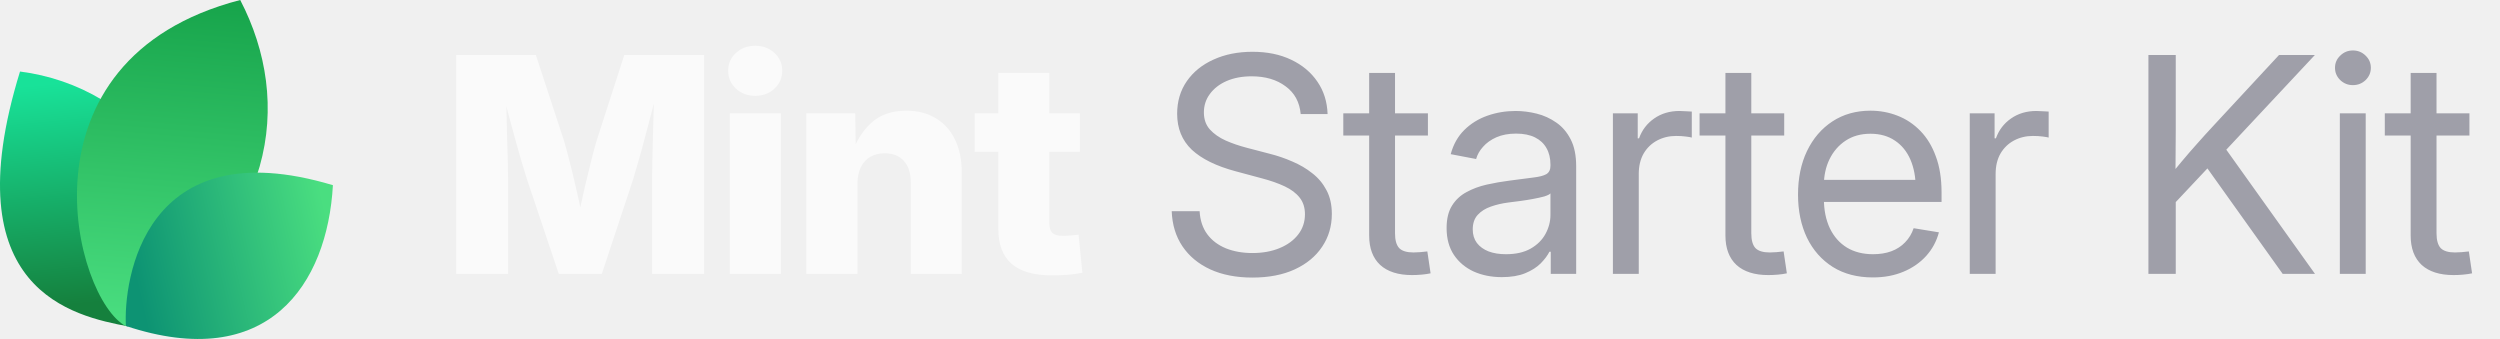
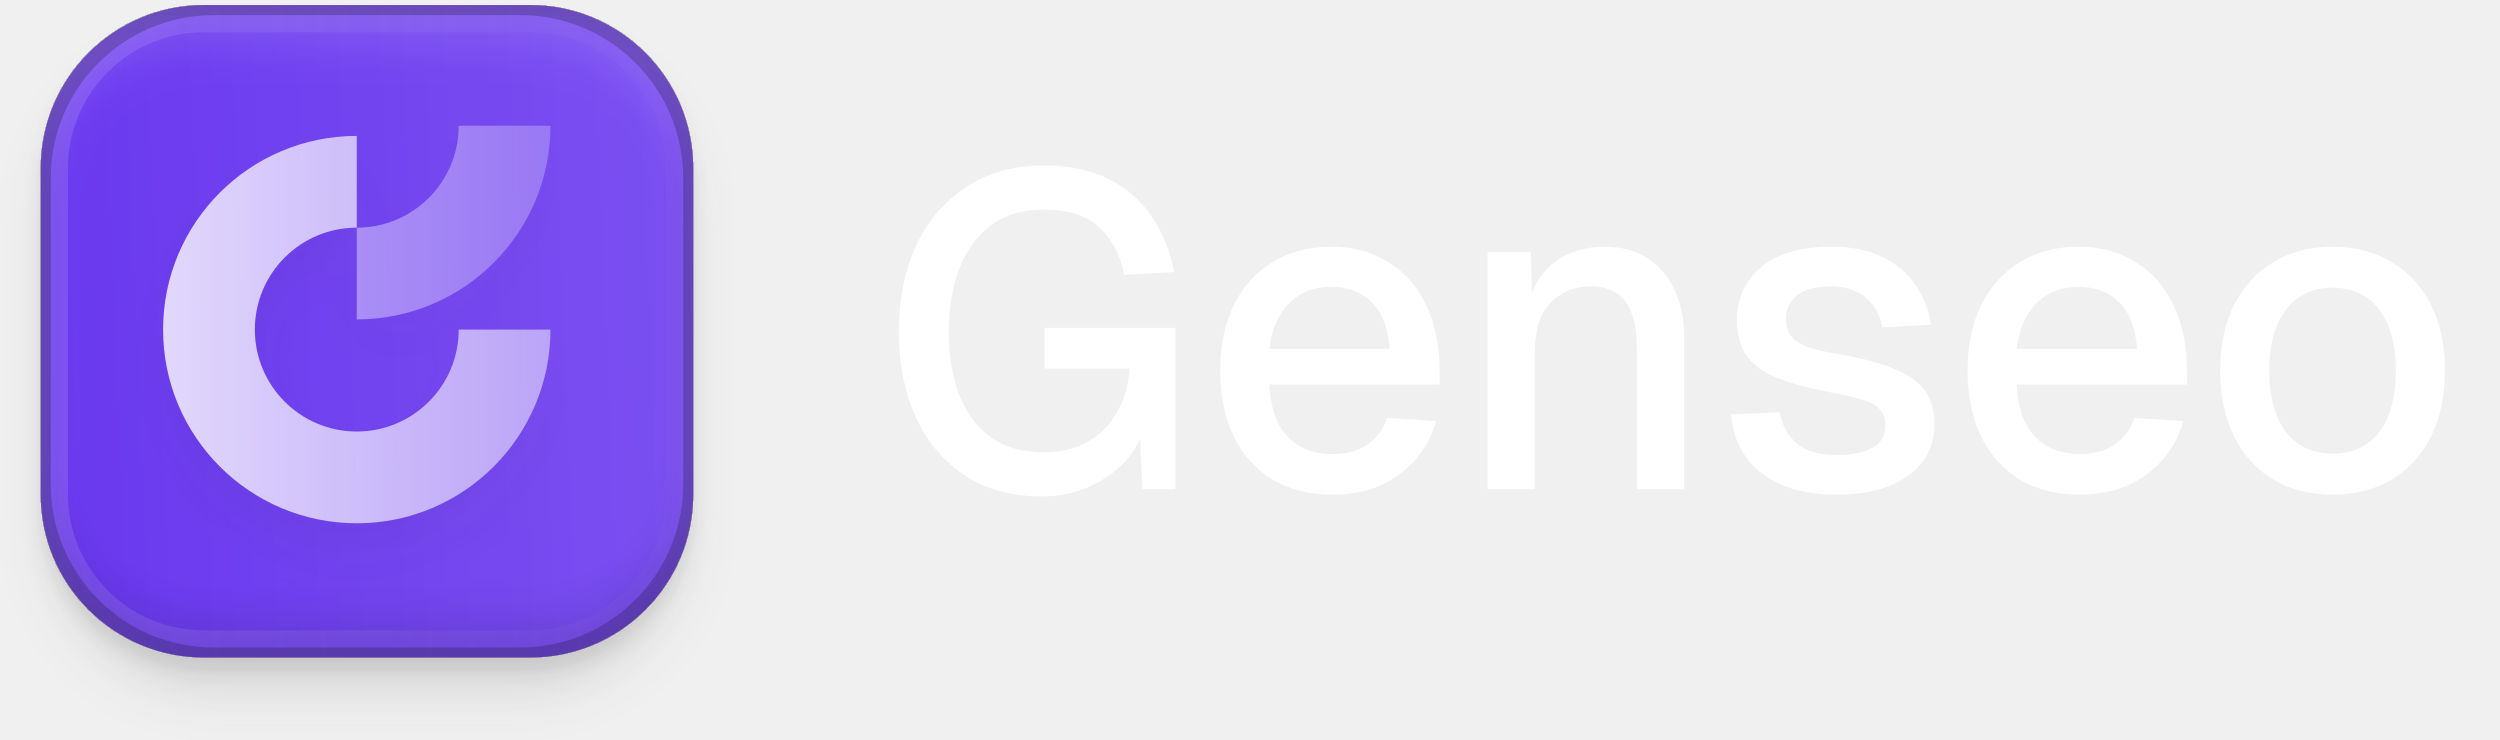
- <svg xmlns="http://www.w3.org/2000/svg" width="177" height="24" viewBox="0 0 177 24" fill="none">
-   <path d="M9.061 23.108C5.268 22.377 -3.391 20.627 1.417 5.064C9.634 6.099 16.973 14.064 9.061 23.108Z" fill="url(#paint0_linear_17557_2145)" />
-   <path d="M8.919 23.094C5.276 21.222 0.784 4.209 17.007 0C20.757 7.193 19.621 16.545 8.919 23.094Z" fill="url(#paint1_linear_17557_2145)" />
-   <path d="M8.914 23.079C8.735 19.882 10.159 9.085 23.57 13.111C23.181 20.123 18.984 26.418 8.914 23.079Z" fill="url(#paint2_linear_17557_2145)" />
-   <path d="M32.301 19.392V3.894H37.938L39.925 9.948C40.036 10.315 40.164 10.787 40.31 11.362C40.462 11.938 40.611 12.552 40.757 13.204C40.91 13.855 41.048 14.483 41.173 15.086C41.305 15.682 41.412 16.192 41.495 16.615H40.695C40.771 16.192 40.871 15.682 40.996 15.086C41.128 14.49 41.267 13.866 41.412 13.214C41.565 12.562 41.714 11.948 41.86 11.373C42.005 10.79 42.133 10.315 42.244 9.948L44.2 3.894H49.848V19.392H46.166V12.704C46.166 12.357 46.173 11.917 46.187 11.383C46.2 10.849 46.214 10.27 46.228 9.646C46.249 9.022 46.266 8.391 46.28 7.753C46.301 7.115 46.311 6.519 46.311 5.964H46.623C46.485 6.561 46.332 7.181 46.166 7.826C45.999 8.471 45.833 9.102 45.666 9.719C45.507 10.336 45.351 10.901 45.198 11.414C45.053 11.928 44.928 12.357 44.824 12.704L42.608 19.392H39.561L37.314 12.704C37.203 12.357 37.072 11.928 36.919 11.414C36.773 10.901 36.614 10.34 36.441 9.729C36.274 9.112 36.104 8.481 35.931 7.836C35.764 7.192 35.608 6.567 35.463 5.964H35.827C35.834 6.512 35.844 7.105 35.858 7.743C35.872 8.374 35.886 9.005 35.9 9.636C35.92 10.26 35.938 10.839 35.952 11.373C35.965 11.907 35.972 12.351 35.972 12.704V19.392H32.301ZM51.668 19.392V8.024H55.288V19.392H51.668ZM53.468 6.786C52.927 6.786 52.473 6.616 52.105 6.276C51.738 5.93 51.554 5.507 51.554 5.007C51.554 4.508 51.738 4.088 52.105 3.749C52.473 3.409 52.927 3.239 53.468 3.239C54.009 3.239 54.463 3.409 54.83 3.749C55.198 4.082 55.382 4.501 55.382 5.007C55.382 5.507 55.198 5.93 54.83 6.276C54.463 6.616 54.009 6.786 53.468 6.786ZM60.708 13.027V19.392H57.088V8.024H60.551L60.593 10.967H60.281C60.593 10.024 61.061 9.268 61.685 8.7C62.309 8.124 63.138 7.836 64.171 7.836C64.975 7.836 65.672 8.017 66.262 8.377C66.851 8.731 67.302 9.234 67.614 9.885C67.933 10.537 68.092 11.307 68.092 12.194V19.392H64.483V12.912C64.483 12.26 64.32 11.754 63.994 11.394C63.675 11.033 63.221 10.853 62.632 10.853C62.25 10.853 61.914 10.936 61.623 11.102C61.332 11.269 61.106 11.515 60.947 11.841C60.787 12.16 60.708 12.555 60.708 13.027ZM76.456 8.024V10.749H69.008V8.024H76.456ZM70.683 5.163H74.292V15.783C74.292 16.102 74.361 16.334 74.5 16.48C74.646 16.625 74.899 16.698 75.259 16.698C75.405 16.698 75.596 16.688 75.831 16.667C76.074 16.646 76.251 16.629 76.362 16.615L76.632 19.309C76.313 19.378 75.963 19.427 75.582 19.455C75.207 19.482 74.836 19.496 74.469 19.496C73.2 19.496 72.25 19.222 71.619 18.674C70.995 18.127 70.683 17.308 70.683 16.22V5.163Z" fill="#FAFAFA" />
-   <path d="M88.667 19.652C87.523 19.652 86.528 19.458 85.682 19.07C84.843 18.681 84.188 18.137 83.716 17.437C83.245 16.736 82.992 15.908 82.957 14.951H84.933C84.968 15.596 85.148 16.14 85.474 16.584C85.8 17.021 86.24 17.354 86.795 17.582C87.35 17.804 87.974 17.915 88.667 17.915C89.388 17.915 90.026 17.801 90.581 17.572C91.143 17.343 91.583 17.024 91.902 16.615C92.228 16.199 92.391 15.717 92.391 15.169C92.391 14.698 92.266 14.306 92.017 13.994C91.767 13.675 91.413 13.408 90.956 13.193C90.498 12.978 89.954 12.787 89.323 12.621L87.502 12.132C86.123 11.765 85.082 11.255 84.382 10.603C83.689 9.944 83.342 9.095 83.342 8.055C83.342 7.174 83.571 6.404 84.028 5.746C84.486 5.087 85.117 4.577 85.921 4.217C86.726 3.849 87.645 3.666 88.678 3.666C89.718 3.666 90.63 3.853 91.413 4.227C92.204 4.602 92.824 5.122 93.275 5.787C93.726 6.446 93.965 7.209 93.993 8.076H92.089C92.013 7.23 91.656 6.574 91.018 6.11C90.387 5.638 89.586 5.403 88.615 5.403C87.95 5.403 87.36 5.513 86.847 5.735C86.341 5.957 85.946 6.262 85.661 6.651C85.377 7.032 85.235 7.469 85.235 7.961C85.235 8.447 85.377 8.849 85.661 9.168C85.946 9.48 86.317 9.74 86.774 9.948C87.232 10.149 87.724 10.319 88.251 10.457L89.884 10.884C90.439 11.023 90.977 11.206 91.496 11.435C92.023 11.657 92.495 11.934 92.911 12.267C93.334 12.593 93.67 12.995 93.92 13.474C94.17 13.945 94.294 14.504 94.294 15.149C94.294 16.015 94.066 16.788 93.608 17.468C93.157 18.148 92.512 18.681 91.673 19.07C90.834 19.458 89.832 19.652 88.667 19.652ZM101.097 8.024V9.594H95.106V8.024H101.097ZM96.937 5.163H98.767V16.521C98.767 17 98.865 17.347 99.059 17.562C99.26 17.77 99.6 17.874 100.078 17.874C100.21 17.874 100.366 17.867 100.546 17.853C100.733 17.832 100.903 17.815 101.056 17.801L101.285 19.351C101.097 19.392 100.886 19.423 100.65 19.444C100.414 19.465 100.189 19.475 99.974 19.475C98.996 19.475 98.244 19.236 97.717 18.758C97.197 18.272 96.937 17.579 96.937 16.677V5.163ZM106.33 19.621C105.595 19.621 104.932 19.489 104.343 19.226C103.754 18.955 103.285 18.564 102.939 18.05C102.592 17.53 102.419 16.896 102.419 16.147C102.419 15.495 102.547 14.965 102.804 14.556C103.06 14.146 103.403 13.828 103.833 13.599C104.263 13.363 104.742 13.186 105.269 13.068C105.796 12.95 106.333 12.857 106.881 12.787C107.574 12.69 108.132 12.617 108.555 12.569C108.978 12.52 109.287 12.441 109.481 12.33C109.675 12.212 109.772 12.014 109.772 11.737V11.654C109.772 11.203 109.679 10.815 109.492 10.489C109.311 10.163 109.041 9.91 108.68 9.729C108.32 9.549 107.872 9.459 107.338 9.459C106.805 9.459 106.34 9.546 105.945 9.719C105.556 9.892 105.241 10.118 104.998 10.395C104.755 10.665 104.593 10.953 104.509 11.258L102.71 10.915C102.897 10.222 103.22 9.65 103.677 9.199C104.135 8.748 104.679 8.412 105.31 8.19C105.941 7.968 106.607 7.857 107.307 7.857C107.8 7.857 108.295 7.92 108.795 8.044C109.301 8.169 109.765 8.381 110.188 8.679C110.611 8.97 110.951 9.369 111.208 9.875C111.464 10.374 111.593 11.005 111.593 11.768V19.392H109.793V17.822H109.7C109.568 18.085 109.363 18.359 109.086 18.643C108.809 18.921 108.444 19.153 107.994 19.34C107.543 19.527 106.988 19.621 106.33 19.621ZM106.621 17.998C107.321 17.998 107.904 17.867 108.368 17.603C108.84 17.333 109.19 16.986 109.419 16.563C109.654 16.133 109.772 15.682 109.772 15.211V13.692C109.703 13.769 109.554 13.841 109.325 13.911C109.096 13.973 108.829 14.032 108.524 14.088C108.226 14.143 107.921 14.192 107.609 14.233C107.304 14.275 107.033 14.309 106.798 14.337C106.354 14.393 105.938 14.49 105.549 14.628C105.168 14.76 104.86 14.954 104.624 15.211C104.388 15.467 104.27 15.811 104.27 16.241C104.27 16.615 104.367 16.934 104.561 17.198C104.762 17.461 105.04 17.662 105.393 17.801C105.747 17.933 106.156 17.998 106.621 17.998ZM114.193 19.392V8.024H115.951V9.792H116.045C116.253 9.209 116.61 8.741 117.116 8.388C117.622 8.034 118.219 7.857 118.905 7.857C119.058 7.857 119.217 7.864 119.384 7.878C119.55 7.885 119.682 7.892 119.779 7.899V9.74C119.716 9.719 119.578 9.695 119.363 9.667C119.155 9.639 118.922 9.625 118.666 9.625C118.174 9.625 117.726 9.733 117.324 9.948C116.922 10.163 116.603 10.471 116.367 10.874C116.138 11.276 116.024 11.758 116.024 12.319V19.392H114.193ZM126.322 8.024V9.594H120.33V8.024H126.322ZM122.161 5.163H123.992V16.521C123.992 17 124.089 17.347 124.283 17.562C124.484 17.77 124.824 17.874 125.302 17.874C125.434 17.874 125.59 17.867 125.77 17.853C125.958 17.832 126.127 17.815 126.28 17.801L126.509 19.351C126.322 19.392 126.11 19.423 125.874 19.444C125.639 19.465 125.413 19.475 125.198 19.475C124.221 19.475 123.468 19.236 122.941 18.758C122.421 18.272 122.161 17.579 122.161 16.677V5.163ZM132.604 19.642C131.502 19.642 130.555 19.396 129.765 18.903C128.974 18.404 128.364 17.714 127.934 16.834C127.511 15.946 127.3 14.927 127.3 13.775C127.3 12.611 127.511 11.584 127.934 10.697C128.364 9.802 128.964 9.102 129.734 8.596C130.51 8.089 131.408 7.836 132.428 7.836C133.1 7.836 133.738 7.954 134.341 8.19C134.952 8.426 135.489 8.783 135.954 9.261C136.425 9.74 136.793 10.343 137.056 11.071C137.327 11.792 137.462 12.645 137.462 13.63V14.296H128.433V12.735H136.463L135.631 13.297C135.631 12.541 135.506 11.876 135.257 11.3C135.007 10.725 134.643 10.277 134.165 9.958C133.686 9.632 133.107 9.469 132.428 9.469C131.748 9.469 131.162 9.632 130.67 9.958C130.177 10.284 129.796 10.725 129.526 11.279C129.262 11.827 129.13 12.441 129.13 13.12V14.046C129.13 14.864 129.273 15.572 129.557 16.168C129.841 16.757 130.243 17.211 130.763 17.53C131.283 17.842 131.901 17.998 132.615 17.998C133.093 17.998 133.523 17.929 133.905 17.79C134.293 17.645 134.619 17.433 134.882 17.156C135.153 16.879 135.354 16.546 135.486 16.157L137.275 16.449C137.108 17.08 136.81 17.634 136.38 18.113C135.95 18.591 135.413 18.966 134.768 19.236C134.123 19.507 133.402 19.642 132.604 19.642ZM139.459 19.392V8.024H141.217V9.792H141.311C141.519 9.209 141.876 8.741 142.382 8.388C142.888 8.034 143.485 7.857 144.171 7.857C144.324 7.857 144.483 7.864 144.649 7.878C144.816 7.885 144.948 7.892 145.045 7.899V9.74C144.982 9.719 144.844 9.695 144.629 9.667C144.421 9.639 144.188 9.625 143.932 9.625C143.439 9.625 142.992 9.733 142.59 9.948C142.188 10.163 141.869 10.471 141.633 10.874C141.404 11.276 141.29 11.758 141.29 12.319V19.392H139.459ZM153.429 14.961V12.715C153.783 12.257 154.136 11.82 154.49 11.404C154.844 10.981 155.204 10.565 155.572 10.156C155.939 9.74 156.314 9.327 156.695 8.918L161.355 3.894H163.893L157.277 10.967H157.184L153.429 14.961ZM152.108 19.392V3.894H154.043V9.241L154.022 12.559L154.043 13.505V19.392H152.108ZM161.615 19.392L155.967 11.477L157.173 9.969L163.903 19.392H161.615ZM165.661 19.392V8.024H167.492V19.392H165.661ZM166.587 6.027C166.24 6.027 165.942 5.909 165.692 5.673C165.443 5.43 165.318 5.139 165.318 4.799C165.318 4.459 165.443 4.172 165.692 3.936C165.942 3.693 166.24 3.572 166.587 3.572C166.934 3.572 167.232 3.693 167.482 3.936C167.731 4.172 167.856 4.459 167.856 4.799C167.856 5.139 167.731 5.43 167.482 5.673C167.232 5.909 166.934 6.027 166.587 6.027ZM174.836 8.024V9.594H168.844V8.024H174.836ZM170.675 5.163H172.506V16.521C172.506 17 172.603 17.347 172.797 17.562C172.998 17.77 173.338 17.874 173.816 17.874C173.948 17.874 174.104 17.867 174.284 17.853C174.472 17.832 174.641 17.815 174.794 17.801L175.023 19.351C174.836 19.392 174.624 19.423 174.388 19.444C174.153 19.465 173.927 19.475 173.712 19.475C172.735 19.475 171.982 19.236 171.455 18.758C170.935 18.272 170.675 17.579 170.675 16.677V5.163Z" fill="#9F9FA9" />
+ <svg xmlns="http://www.w3.org/2000/svg" width="981" height="290" viewBox="0 0 981 290" fill="none">
+   <g filter="url(#filter0_ddiii_31_41)">
+     <g clip-path="url(#clip0_31_41)">
+       <rect x="16" y="258" width="256" height="256" rx="64" transform="rotate(-90 16 258)" fill="#6938EF" />
+       <rect width="256" height="256" transform="matrix(0 -1 1 0 16 258)" fill="url(#paint0_linear_31_41)" />
+       <g filter="url(#filter1_d_31_41)">
+         <path d="M140 169.333C117.909 169.333 100 151.425 100 129.333C100 107.242 117.909 89.333 140 89.333L140 53.333C98.026 53.333 64 87.36 64 129.333C64 171.307 98.026 205.333 140 205.333C181.974 205.333 216 171.307 216 129.333L180 129.333C180 151.425 162.091 169.333 140 169.333Z" fill="url(#paint1_linear_31_41)" />
+         <path opacity="0.5" d="M140 89.333C162.091 89.333 180 71.425 180 49.333H216C216 91.307 181.974 125.333 140 125.333V89.333Z" fill="url(#paint2_linear_31_41)" />
+       </g>
+     </g>
+     <rect x="21.333" y="252.667" width="245.333" height="245.333" rx="58.667" transform="rotate(-90 21.3333 252.667)" stroke="url(#paint3_linear_31_41)" stroke-width="10.667" />
+   </g>
+   <path d="M408.875 194.8C397.092 194.8 387 192.058 378.6 186.575C370.2 180.975 363.783 173.333 359.35 163.65C354.917 153.85 352.7 142.65 352.7 130.05C352.7 117.567 354.917 106.425 359.35 96.625C363.9 86.825 370.433 79.125 378.95 73.525C387.467 67.808 397.675 64.95 409.575 64.95C419.725 64.95 428.3 66.758 435.3 70.375C442.417 73.992 448.017 78.95 452.1 85.25C456.3 91.55 459.217 98.725 460.85 106.775L441.075 107.825C439.675 100.242 436.525 94.117 431.625 89.45C426.725 84.667 419.375 82.275 409.575 82.275C400.942 82.275 393.883 84.433 388.4 88.75C382.917 93.067 378.833 98.842 376.15 106.075C373.583 113.308 372.3 121.3 372.3 130.05C372.3 139.15 373.583 147.258 376.15 154.375C378.833 161.492 382.917 167.15 388.4 171.35C394 175.433 401.117 177.475 409.75 177.475C416.517 177.475 422.35 176.017 427.25 173.1C432.15 170.183 435.942 166.217 438.625 161.2C441.425 156.183 442.942 150.642 443.175 144.575H409.925V128.65H461.2V192H448.25L447.025 164L449.475 166.1C448.192 171.7 445.567 176.658 441.6 180.975C437.633 185.292 432.792 188.675 427.075 191.125C421.475 193.575 415.408 194.8 408.875 194.8ZM522.915 194.1C513.815 194.1 505.94 192.117 499.29 188.15C492.757 184.183 487.682 178.525 484.065 171.175C480.565 163.825 478.815 155.25 478.815 145.45C478.815 135.65 480.565 127.133 484.065 119.9C487.682 112.55 492.757 106.892 499.29 102.925C505.823 98.842 513.523 96.8 522.39 96.8C530.79 96.8 538.198 98.783 544.615 102.75C551.032 106.6 555.99 112.2 559.49 119.55C563.107 126.9 564.915 135.767 564.915 146.15V150.875H498.065C498.532 159.975 500.923 166.8 505.24 171.35C509.673 175.9 515.623 178.175 523.09 178.175C528.573 178.175 533.123 176.892 536.74 174.325C540.357 171.758 542.865 168.317 544.265 164L563.515 165.225C561.065 173.858 556.223 180.858 548.99 186.225C541.873 191.475 533.182 194.1 522.915 194.1ZM498.065 136.875H545.315C544.732 128.592 542.34 122.467 538.14 118.5C534.057 114.533 528.807 112.55 522.39 112.55C515.74 112.55 510.257 114.65 505.94 118.85C501.74 122.933 499.115 128.942 498.065 136.875ZM583.711 192V98.9H600.686L601.386 123.75L599.111 122.525C600.161 116.458 602.144 111.558 605.061 107.825C607.978 104.092 611.536 101.35 615.736 99.6C619.936 97.733 624.486 96.8 629.386 96.8C636.386 96.8 642.161 98.375 646.711 101.525C651.378 104.558 654.878 108.758 657.211 114.125C659.661 119.375 660.886 125.383 660.886 132.15V192H642.336V137.75C642.336 132.267 641.753 127.658 640.586 123.925C639.419 120.192 637.494 117.333 634.811 115.35C632.128 113.367 628.628 112.375 624.311 112.375C617.778 112.375 612.469 114.533 608.386 118.85C604.303 123.167 602.261 129.467 602.261 137.75V192H583.711ZM720.929 194.1C712.179 194.1 704.77 192.758 698.704 190.075C692.754 187.392 688.145 183.717 684.879 179.05C681.612 174.267 679.745 168.783 679.279 162.6L698.354 161.725C699.287 166.858 701.504 170.942 705.004 173.975C708.504 177.008 713.812 178.525 720.929 178.525C726.762 178.525 731.37 177.592 734.754 175.725C738.137 173.858 739.829 170.883 739.829 166.8C739.829 164.583 739.245 162.717 738.079 161.2C737.029 159.567 734.929 158.225 731.779 157.175C728.629 156.008 723.962 154.9 717.779 153.85C708.562 152.1 701.329 150.058 696.079 147.725C690.829 145.392 687.095 142.417 684.879 138.8C682.662 135.183 681.554 130.808 681.554 125.675C681.554 117.158 684.704 110.217 691.004 104.85C697.42 99.483 706.637 96.8 718.654 96.8C726.704 96.8 733.47 98.2 738.954 101C744.437 103.683 748.695 107.358 751.729 112.025C754.879 116.575 756.862 121.708 757.679 127.425L738.604 128.475C738.02 125.208 736.854 122.408 735.104 120.075C733.47 117.625 731.254 115.758 728.454 114.475C725.654 113.075 722.329 112.375 718.479 112.375C712.529 112.375 708.095 113.542 705.179 115.875C702.262 118.208 700.804 121.242 700.804 124.975C700.804 127.775 701.445 130.05 702.729 131.8C704.129 133.55 706.345 135.008 709.379 136.175C712.412 137.225 716.437 138.158 721.454 138.975C731.137 140.608 738.72 142.65 744.204 145.1C749.687 147.433 753.537 150.35 755.754 153.85C757.97 157.35 759.079 161.608 759.079 166.625C759.079 172.458 757.445 177.417 754.179 181.5C750.912 185.583 746.42 188.733 740.704 190.95C734.987 193.05 728.395 194.1 720.929 194.1ZM816.177 194.1C807.077 194.1 799.202 192.117 792.552 188.15C786.018 184.183 780.943 178.525 777.327 171.175C773.827 163.825 772.077 155.25 772.077 145.45C772.077 135.65 773.827 127.133 777.327 119.9C780.943 112.55 786.018 106.892 792.552 102.925C799.085 98.842 806.785 96.8 815.652 96.8C824.052 96.8 831.46 98.783 837.877 102.75C844.293 106.6 849.252 112.2 852.752 119.55C856.368 126.9 858.177 135.767 858.177 146.15V150.875H791.327C791.793 159.975 794.185 166.8 798.502 171.35C802.935 175.9 808.885 178.175 816.352 178.175C821.835 178.175 826.385 176.892 830.002 174.325C833.618 171.758 836.127 168.317 837.527 164L856.777 165.225C854.327 173.858 849.485 180.858 842.252 186.225C835.135 191.475 826.443 194.1 816.177 194.1ZM791.327 136.875H838.577C837.993 128.592 835.602 122.467 831.402 118.5C827.318 114.533 822.068 112.55 815.652 112.55C809.002 112.55 803.518 114.65 799.202 118.85C795.002 122.933 792.377 128.942 791.327 136.875ZM915.298 194.1C906.431 194.1 898.673 192.117 892.023 188.15C885.373 184.183 880.239 178.525 876.623 171.175C873.006 163.825 871.198 155.25 871.198 145.45C871.198 135.533 873.006 126.958 876.623 119.725C880.239 112.492 885.373 106.892 892.023 102.925C898.673 98.842 906.431 96.8 915.298 96.8C924.164 96.8 931.923 98.842 938.573 102.925C945.223 106.892 950.356 112.492 953.973 119.725C957.589 126.958 959.398 135.533 959.398 145.45C959.398 155.25 957.589 163.825 953.973 171.175C950.356 178.525 945.223 184.183 938.573 188.15C931.923 192.117 924.164 194.1 915.298 194.1ZM915.298 178C923.231 178 929.356 175.142 933.673 169.425C937.989 163.592 940.148 155.6 940.148 145.45C940.148 135.3 937.989 127.367 933.673 121.65C929.356 115.817 923.231 112.9 915.298 112.9C907.481 112.9 901.356 115.817 896.923 121.65C892.606 127.367 890.448 135.3 890.448 145.45C890.448 155.6 892.606 163.592 896.923 169.425C901.356 175.142 907.481 178 915.298 178Z" fill="white" />
  <defs>
-     <linearGradient id="paint0_linear_17557_2145" x1="3.776" y1="5.916" x2="5.232" y2="21.559" gradientUnits="userSpaceOnUse">
-       <stop stop-color="#18E299" />
-       <stop offset="1" stop-color="#15803D" />
+     <filter id="filter0_ddiii_31_41" x="-4.76837e-07" y="-14" width="288" height="304" filterUnits="userSpaceOnUse" color-interpolation-filters="sRGB">
+       <feFlood flood-opacity="0" result="BackgroundImageFix" />
+       <feColorMatrix in="SourceAlpha" type="matrix" values="0 0 0 0 0 0 0 0 0 0 0 0 0 0 0 0 0 0 127 0" result="hardAlpha" />
+       <feOffset dy="5.333" />
+       <feGaussianBlur stdDeviation="2.667" />
+       <feComposite in2="hardAlpha" operator="out" />
+       <feColorMatrix type="matrix" values="0 0 0 0 0.163 0 0 0 0 0.163 0 0 0 0 0.163 0 0 0 0.08 0" />
+       <feBlend mode="normal" in2="BackgroundImageFix" result="effect1_dropShadow_31_41" />
+       <feColorMatrix in="SourceAlpha" type="matrix" values="0 0 0 0 0 0 0 0 0 0 0 0 0 0 0 0 0 0 127 0" result="hardAlpha" />
+       <feMorphology radius="5.333" operator="erode" in="SourceAlpha" result="effect2_dropShadow_31_41" />
+       <feOffset dy="16" />
+       <feGaussianBlur stdDeviation="10.667" />
+       <feComposite in2="hardAlpha" operator="out" />
+       <feColorMatrix type="matrix" values="0 0 0 0 0.165 0 0 0 0 0.165 0 0 0 0 0.165 0 0 0 0.14 0" />
+       <feBlend mode="normal" in2="effect1_dropShadow_31_41" result="effect2_dropShadow_31_41" />
+       <feBlend mode="normal" in="SourceGraphic" in2="effect2_dropShadow_31_41" result="shape" />
+       <feColorMatrix in="SourceAlpha" type="matrix" values="0 0 0 0 0 0 0 0 0 0 0 0 0 0 0 0 0 0 127 0" result="hardAlpha" />
+       <feOffset dy="-16" />
+       <feGaussianBlur stdDeviation="8" />
+       <feComposite in2="hardAlpha" operator="arithmetic" k2="-1" k3="1" />
+       <feColorMatrix type="matrix" values="0 0 0 0 0 0 0 0 0 0 0 0 0 0 0 0 0 0 0.1 0" />
+       <feBlend mode="normal" in2="shape" result="effect3_innerShadow_31_41" />
+       <feColorMatrix in="SourceAlpha" type="matrix" values="0 0 0 0 0 0 0 0 0 0 0 0 0 0 0 0 0 0 127 0" result="hardAlpha" />
+       <feOffset dy="16" />
+       <feGaussianBlur stdDeviation="8" />
+       <feComposite in2="hardAlpha" operator="arithmetic" k2="-1" k3="1" />
+       <feColorMatrix type="matrix" values="0 0 0 0 1 0 0 0 0 1 0 0 0 0 1 0 0 0 0.1 0" />
+       <feBlend mode="normal" in2="effect3_innerShadow_31_41" result="effect4_innerShadow_31_41" />
+       <feColorMatrix in="SourceAlpha" type="matrix" values="0 0 0 0 0 0 0 0 0 0 0 0 0 0 0 0 0 0 127 0" result="hardAlpha" />
+       <feMorphology radius="5.333" operator="erode" in="SourceAlpha" result="effect5_innerShadow_31_41" />
+       <feOffset />
+       <feComposite in2="hardAlpha" operator="arithmetic" k2="-1" k3="1" />
+       <feColorMatrix type="matrix" values="0 0 0 0 0 0 0 0 0 0 0 0 0 0 0 0 0 0 0.2 0" />
+       <feBlend mode="normal" in2="effect4_innerShadow_31_41" result="effect5_innerShadow_31_41" />
+     </filter>
+     <filter id="filter1_d_31_41" x="32" y="45.333" width="224" height="188" filterUnits="userSpaceOnUse" color-interpolation-filters="sRGB">
+       <feFlood flood-opacity="0" result="BackgroundImageFix" />
+       <feColorMatrix in="SourceAlpha" type="matrix" values="0 0 0 0 0 0 0 0 0 0 0 0 0 0 0 0 0 0 127 0" result="hardAlpha" />
+       <feMorphology radius="8" operator="erode" in="SourceAlpha" result="effect1_dropShadow_31_41" />
+       <feOffset dy="12" />
+       <feGaussianBlur stdDeviation="12" />
+       <feComposite in2="hardAlpha" operator="out" />
+       <feColorMatrix type="matrix" values="0 0 0 0 0.141 0 0 0 0 0.141 0 0 0 0 0.141 0 0 0 0.1 0" />
+       <feBlend mode="normal" in2="BackgroundImageFix" result="effect1_dropShadow_31_41" />
+       <feBlend mode="normal" in="SourceGraphic" in2="effect1_dropShadow_31_41" result="shape" />
+     </filter>
+     <linearGradient id="paint0_linear_31_41" x1="128" y1="3.17892e-06" x2="138.667" y2="256" gradientUnits="userSpaceOnUse">
+       <stop stop-color="white" stop-opacity="0" />
+       <stop offset="1" stop-color="white" stop-opacity="0.12" />
    </linearGradient>
-     <linearGradient id="paint1_linear_17557_2145" x1="12.171" y1="-0.718" x2="10.19" y2="22.983" gradientUnits="userSpaceOnUse">
-       <stop stop-color="#16A34A" />
-       <stop offset="1" stop-color="#4ADE80" />
+     <linearGradient id="paint1_linear_31_41" x1="64" y1="129.333" x2="216" y2="129.333" gradientUnits="userSpaceOnUse">
+       <stop stop-color="white" stop-opacity="0.8" />
+       <stop offset="1" stop-color="white" stop-opacity="0.5" />
    </linearGradient>
-     <linearGradient id="paint2_linear_17557_2145" x1="23.133" y1="15.353" x2="9.338" y2="18.52" gradientUnits="userSpaceOnUse">
-       <stop stop-color="#4ADE80" />
-       <stop offset="1" stop-color="#0D9373" />
+     <linearGradient id="paint2_linear_31_41" x1="140" y1="87.333" x2="216" y2="87.333" gradientUnits="userSpaceOnUse">
+       <stop stop-color="white" stop-opacity="0.8" />
+       <stop offset="1" stop-color="white" stop-opacity="0.5" />
    </linearGradient>
+     <linearGradient id="paint3_linear_31_41" x1="144" y1="258" x2="144" y2="514" gradientUnits="userSpaceOnUse">
+       <stop stop-color="white" stop-opacity="0.12" />
+       <stop offset="1" stop-color="white" stop-opacity="0" />
+     </linearGradient>
+     <clipPath id="clip0_31_41">
+       <rect x="16" y="258" width="256" height="256" rx="64" transform="rotate(-90 16 258)" fill="white" />
+     </clipPath>
  </defs>
</svg>
